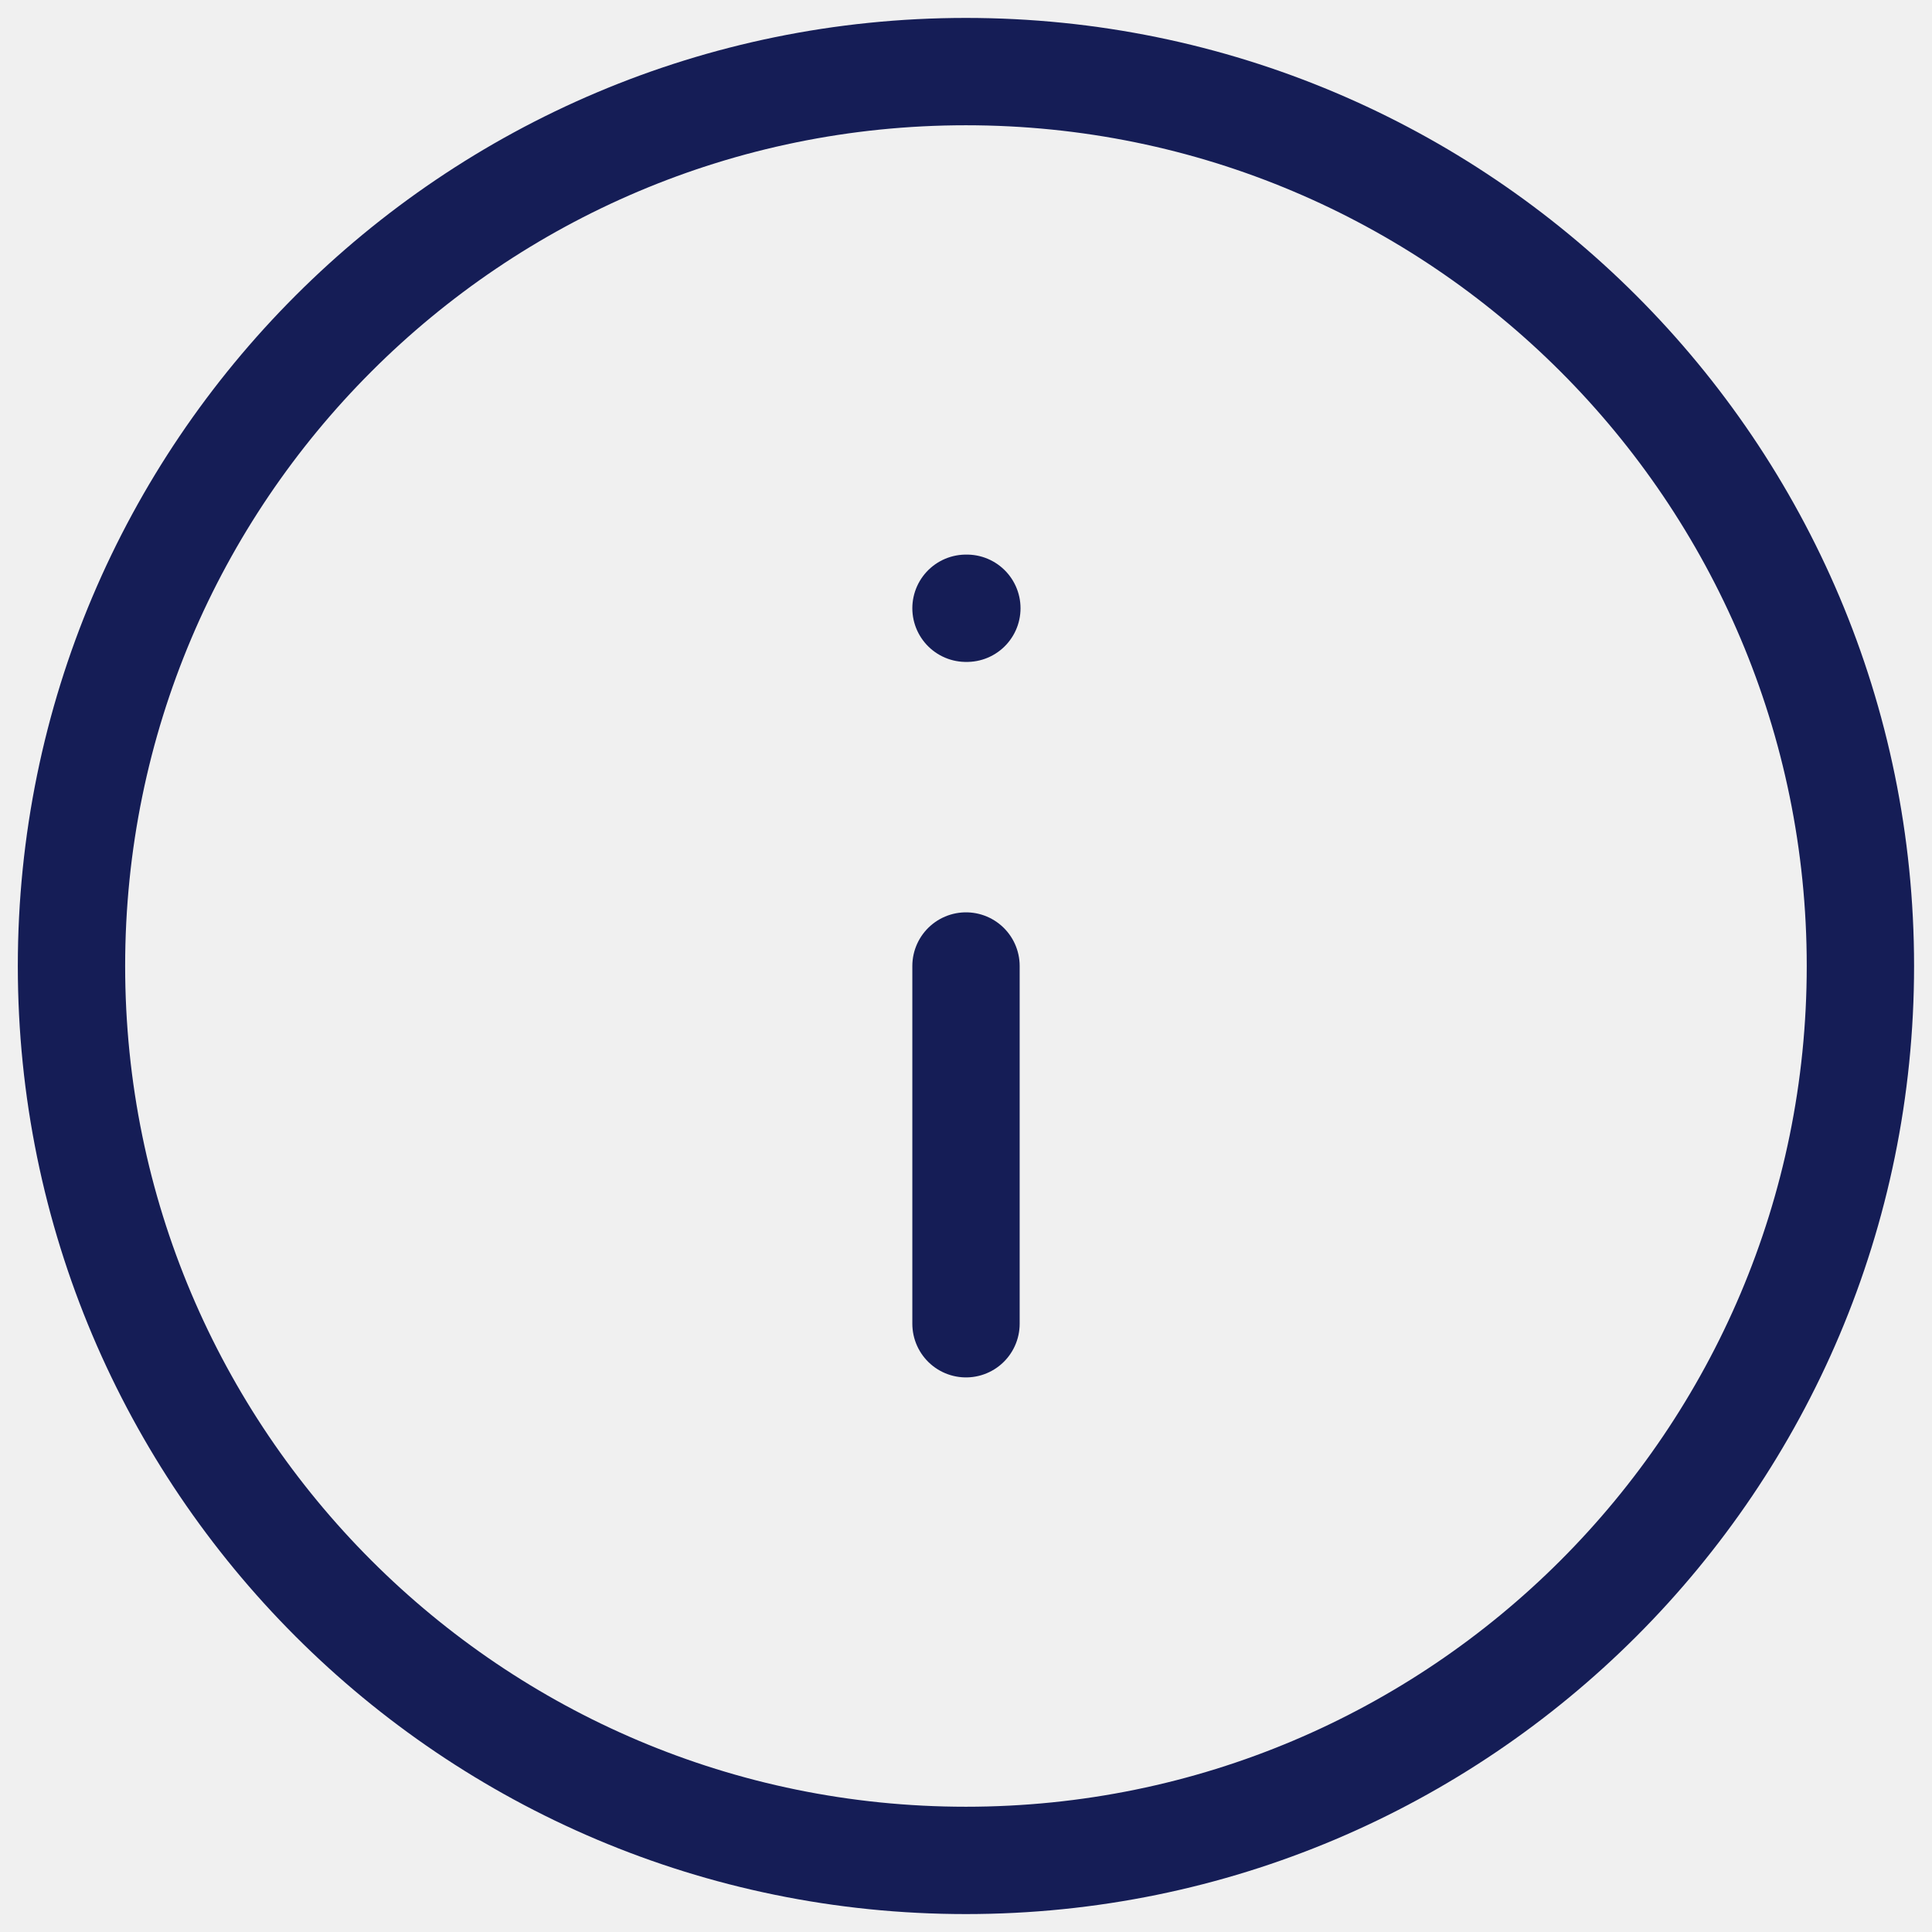
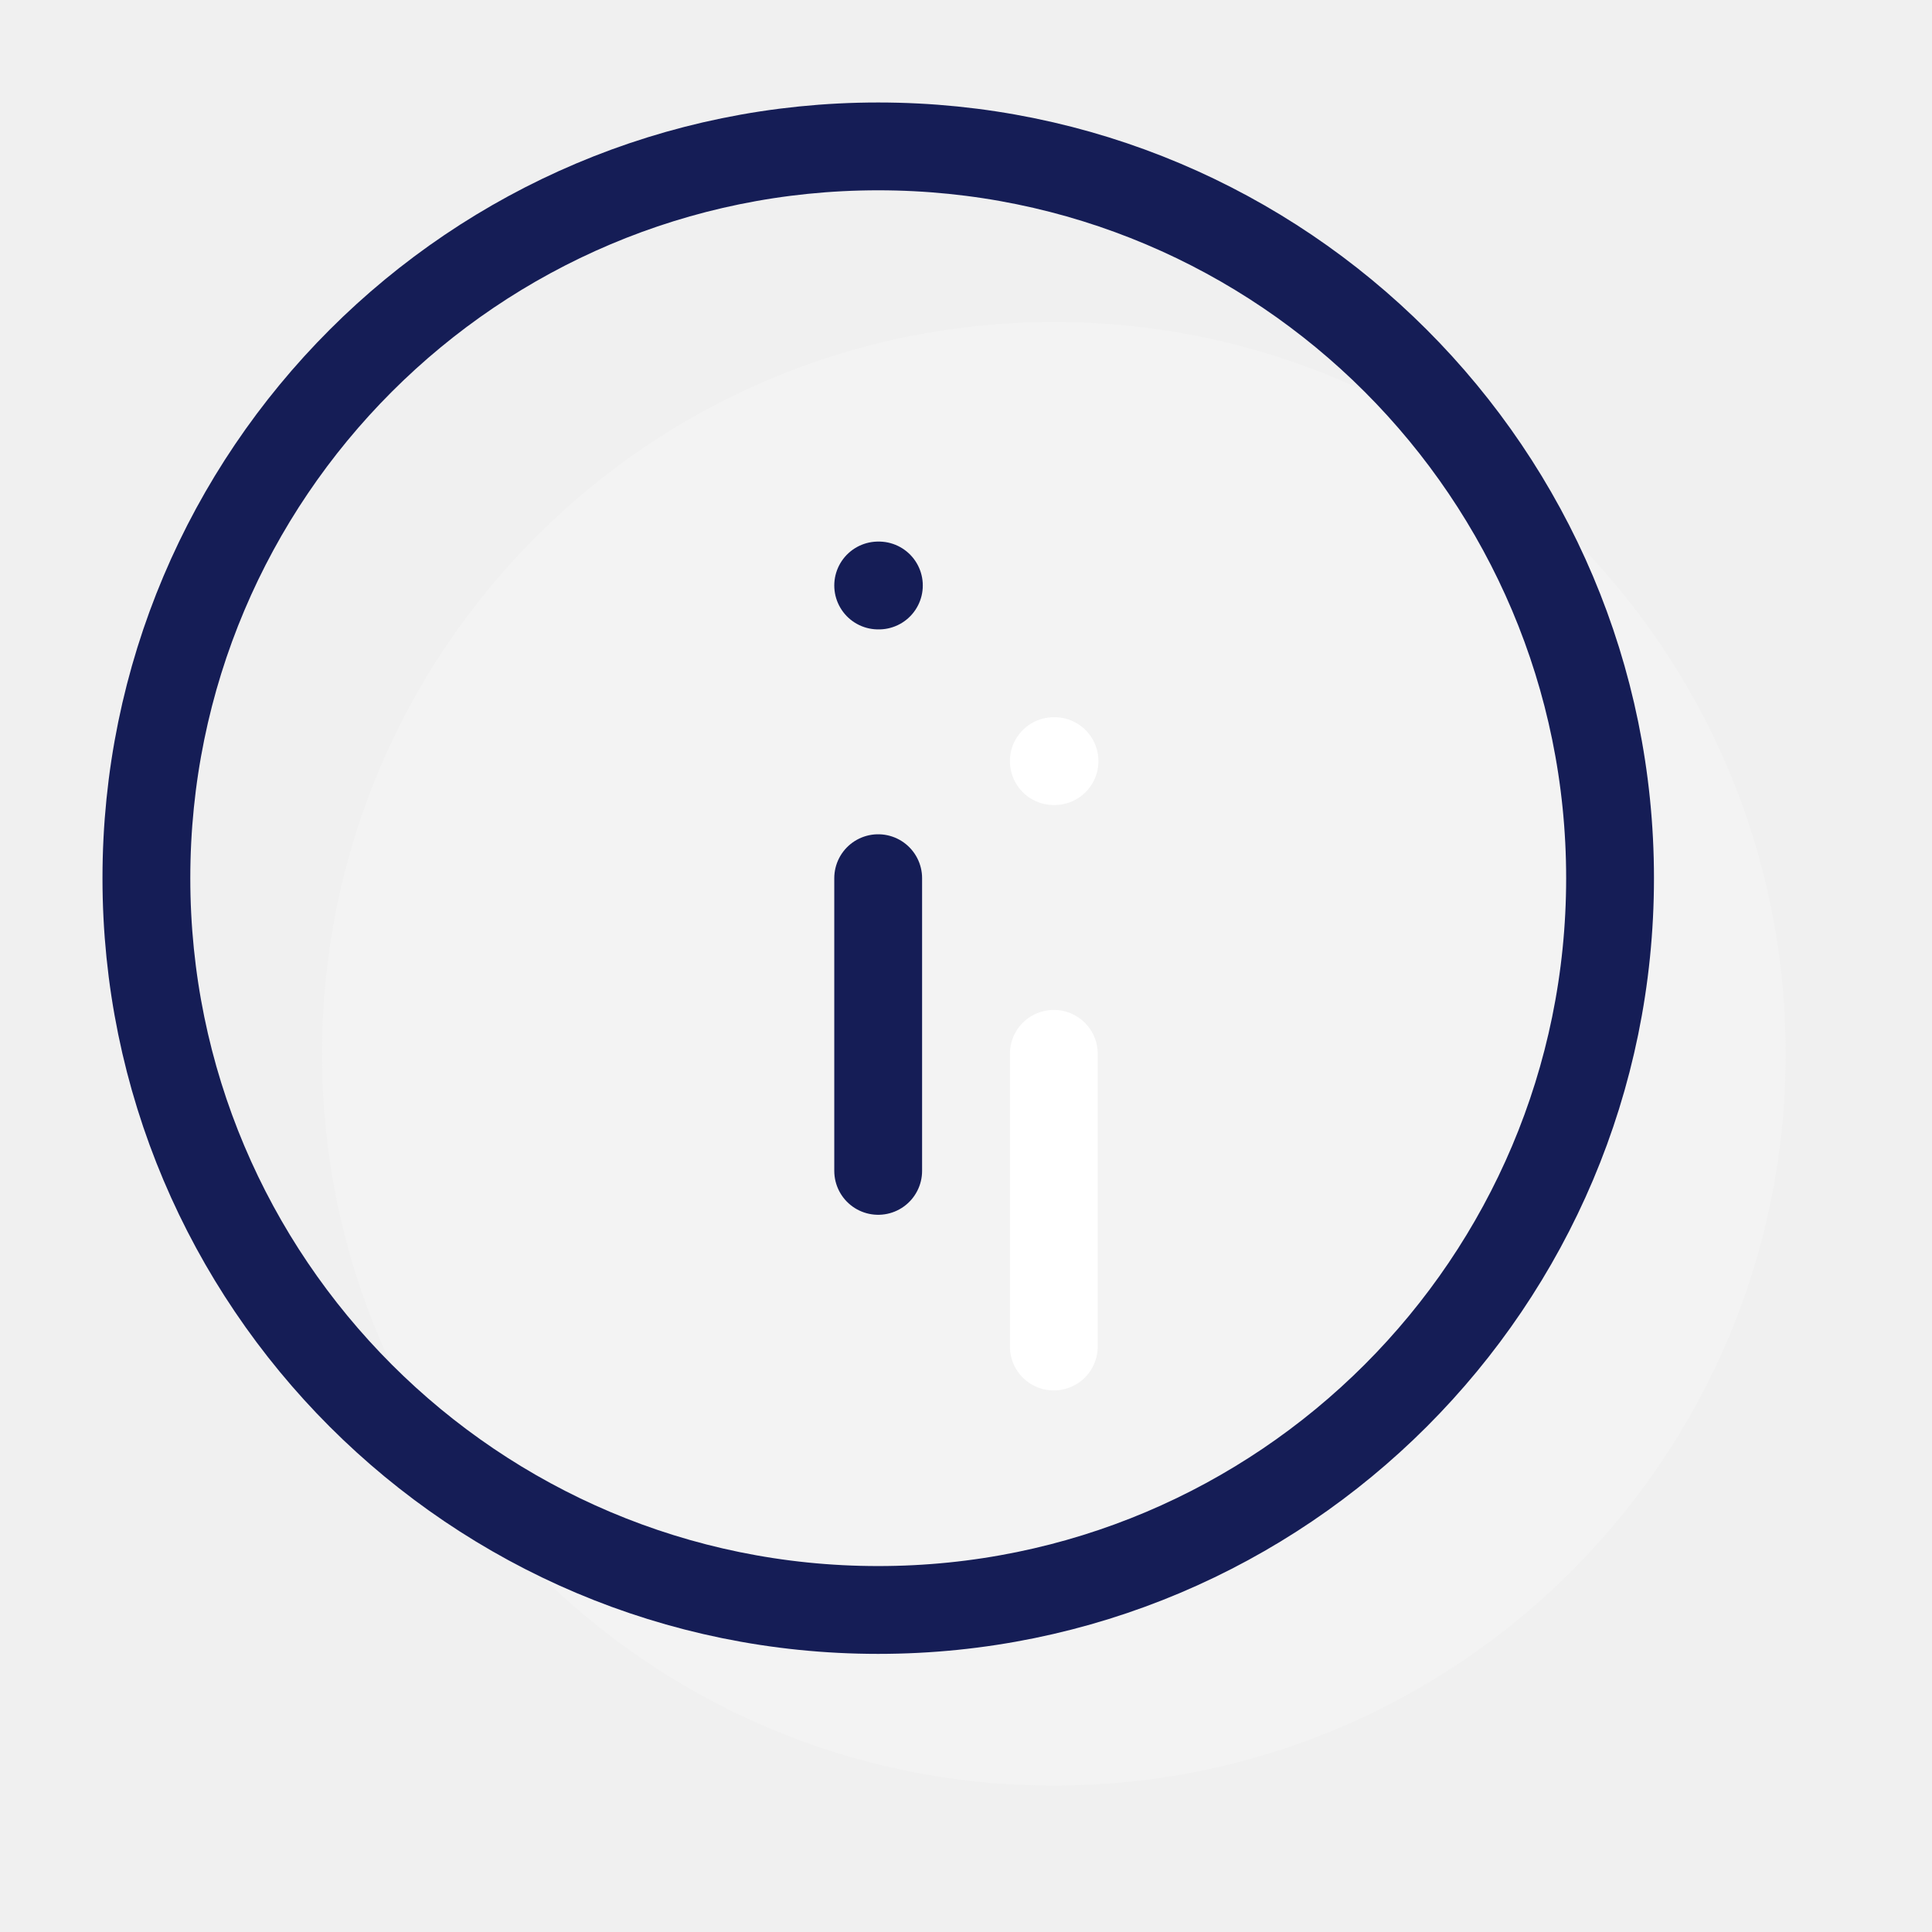
- <svg xmlns="http://www.w3.org/2000/svg" width="18" height="18" viewBox="0 0 18 18" fill="none">
-   <path d="M8.999 17.333C13.602 17.333 17.333 13.602 17.333 9C17.333 4.398 13.602 0.667 8.999 0.667C4.397 0.667 0.666 4.398 0.666 9C0.666 13.602 4.397 17.333 8.999 17.333Z" stroke="#151D56" stroke-linecap="round" stroke-linejoin="round" />
-   <path d="M9 12.333V9" stroke="#151D56" stroke-linecap="round" stroke-linejoin="round" />
-   <path d="M9 5.667H9.008" stroke="#151D56" stroke-linecap="round" stroke-linejoin="round" />
+ <svg xmlns="http://www.w3.org/2000/svg" width="22" height="22" viewBox="0 0 22 22" fill="none">
+   <path d="M12 20.333C16.603 20.333 20.334 16.602 20.334 12C20.334 7.398 16.603 3.667 12 3.667C7.398 3.667 3.667 7.398 3.667 12C3.667 16.602 7.398 20.333 12 20.333Z" fill="#F3F3F3" />
+   <path d="M12 15.333V12" stroke="white" stroke-linecap="round" stroke-linejoin="round" />
+   <path d="M12 8.667H12.008" stroke="white" stroke-linecap="round" stroke-linejoin="round" />
+   <path d="M10 18.333C14.603 18.333 18.334 14.602 18.334 10C18.334 5.398 14.603 1.667 10 1.667C5.398 1.667 1.667 5.398 1.667 10C1.667 14.602 5.398 18.333 10 18.333Z" stroke="#151D56" stroke-linecap="round" stroke-linejoin="round" />
+   <path d="M10 13.333V10" stroke="#151D56" stroke-linecap="round" stroke-linejoin="round" />
+   <path d="M10 6.667H10.008" stroke="#151D56" stroke-linecap="round" stroke-linejoin="round" />
</svg>
